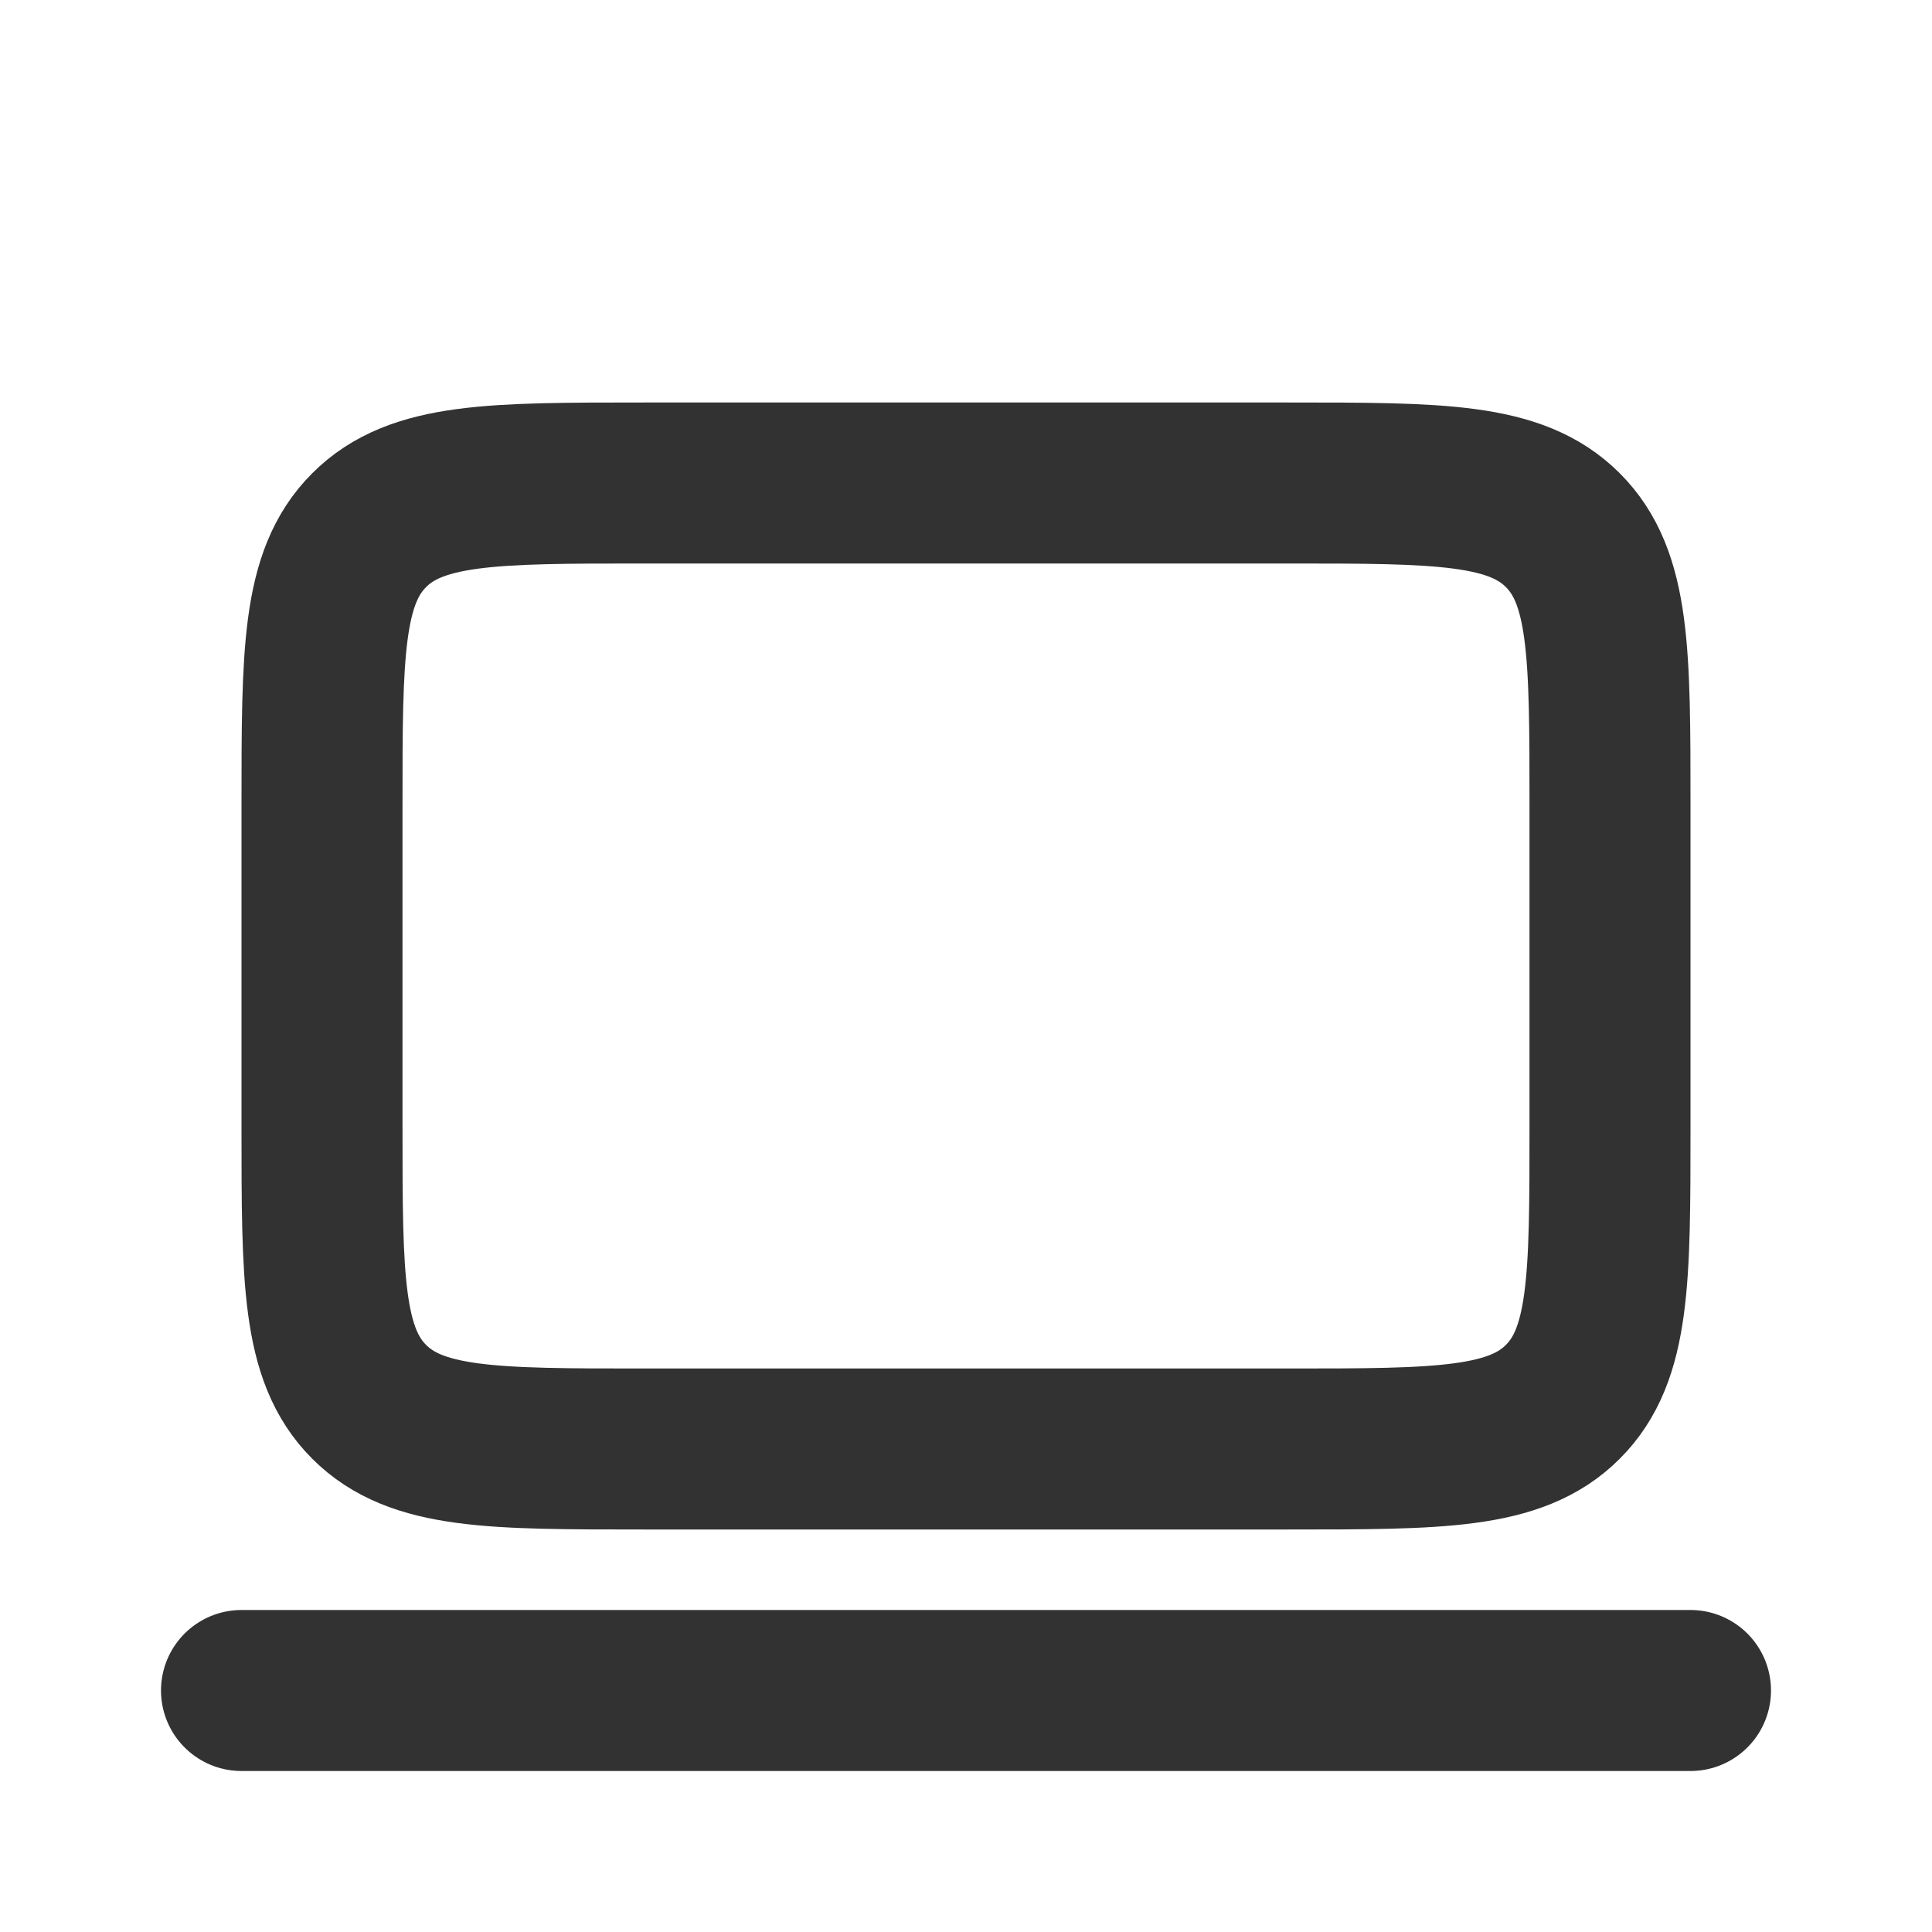
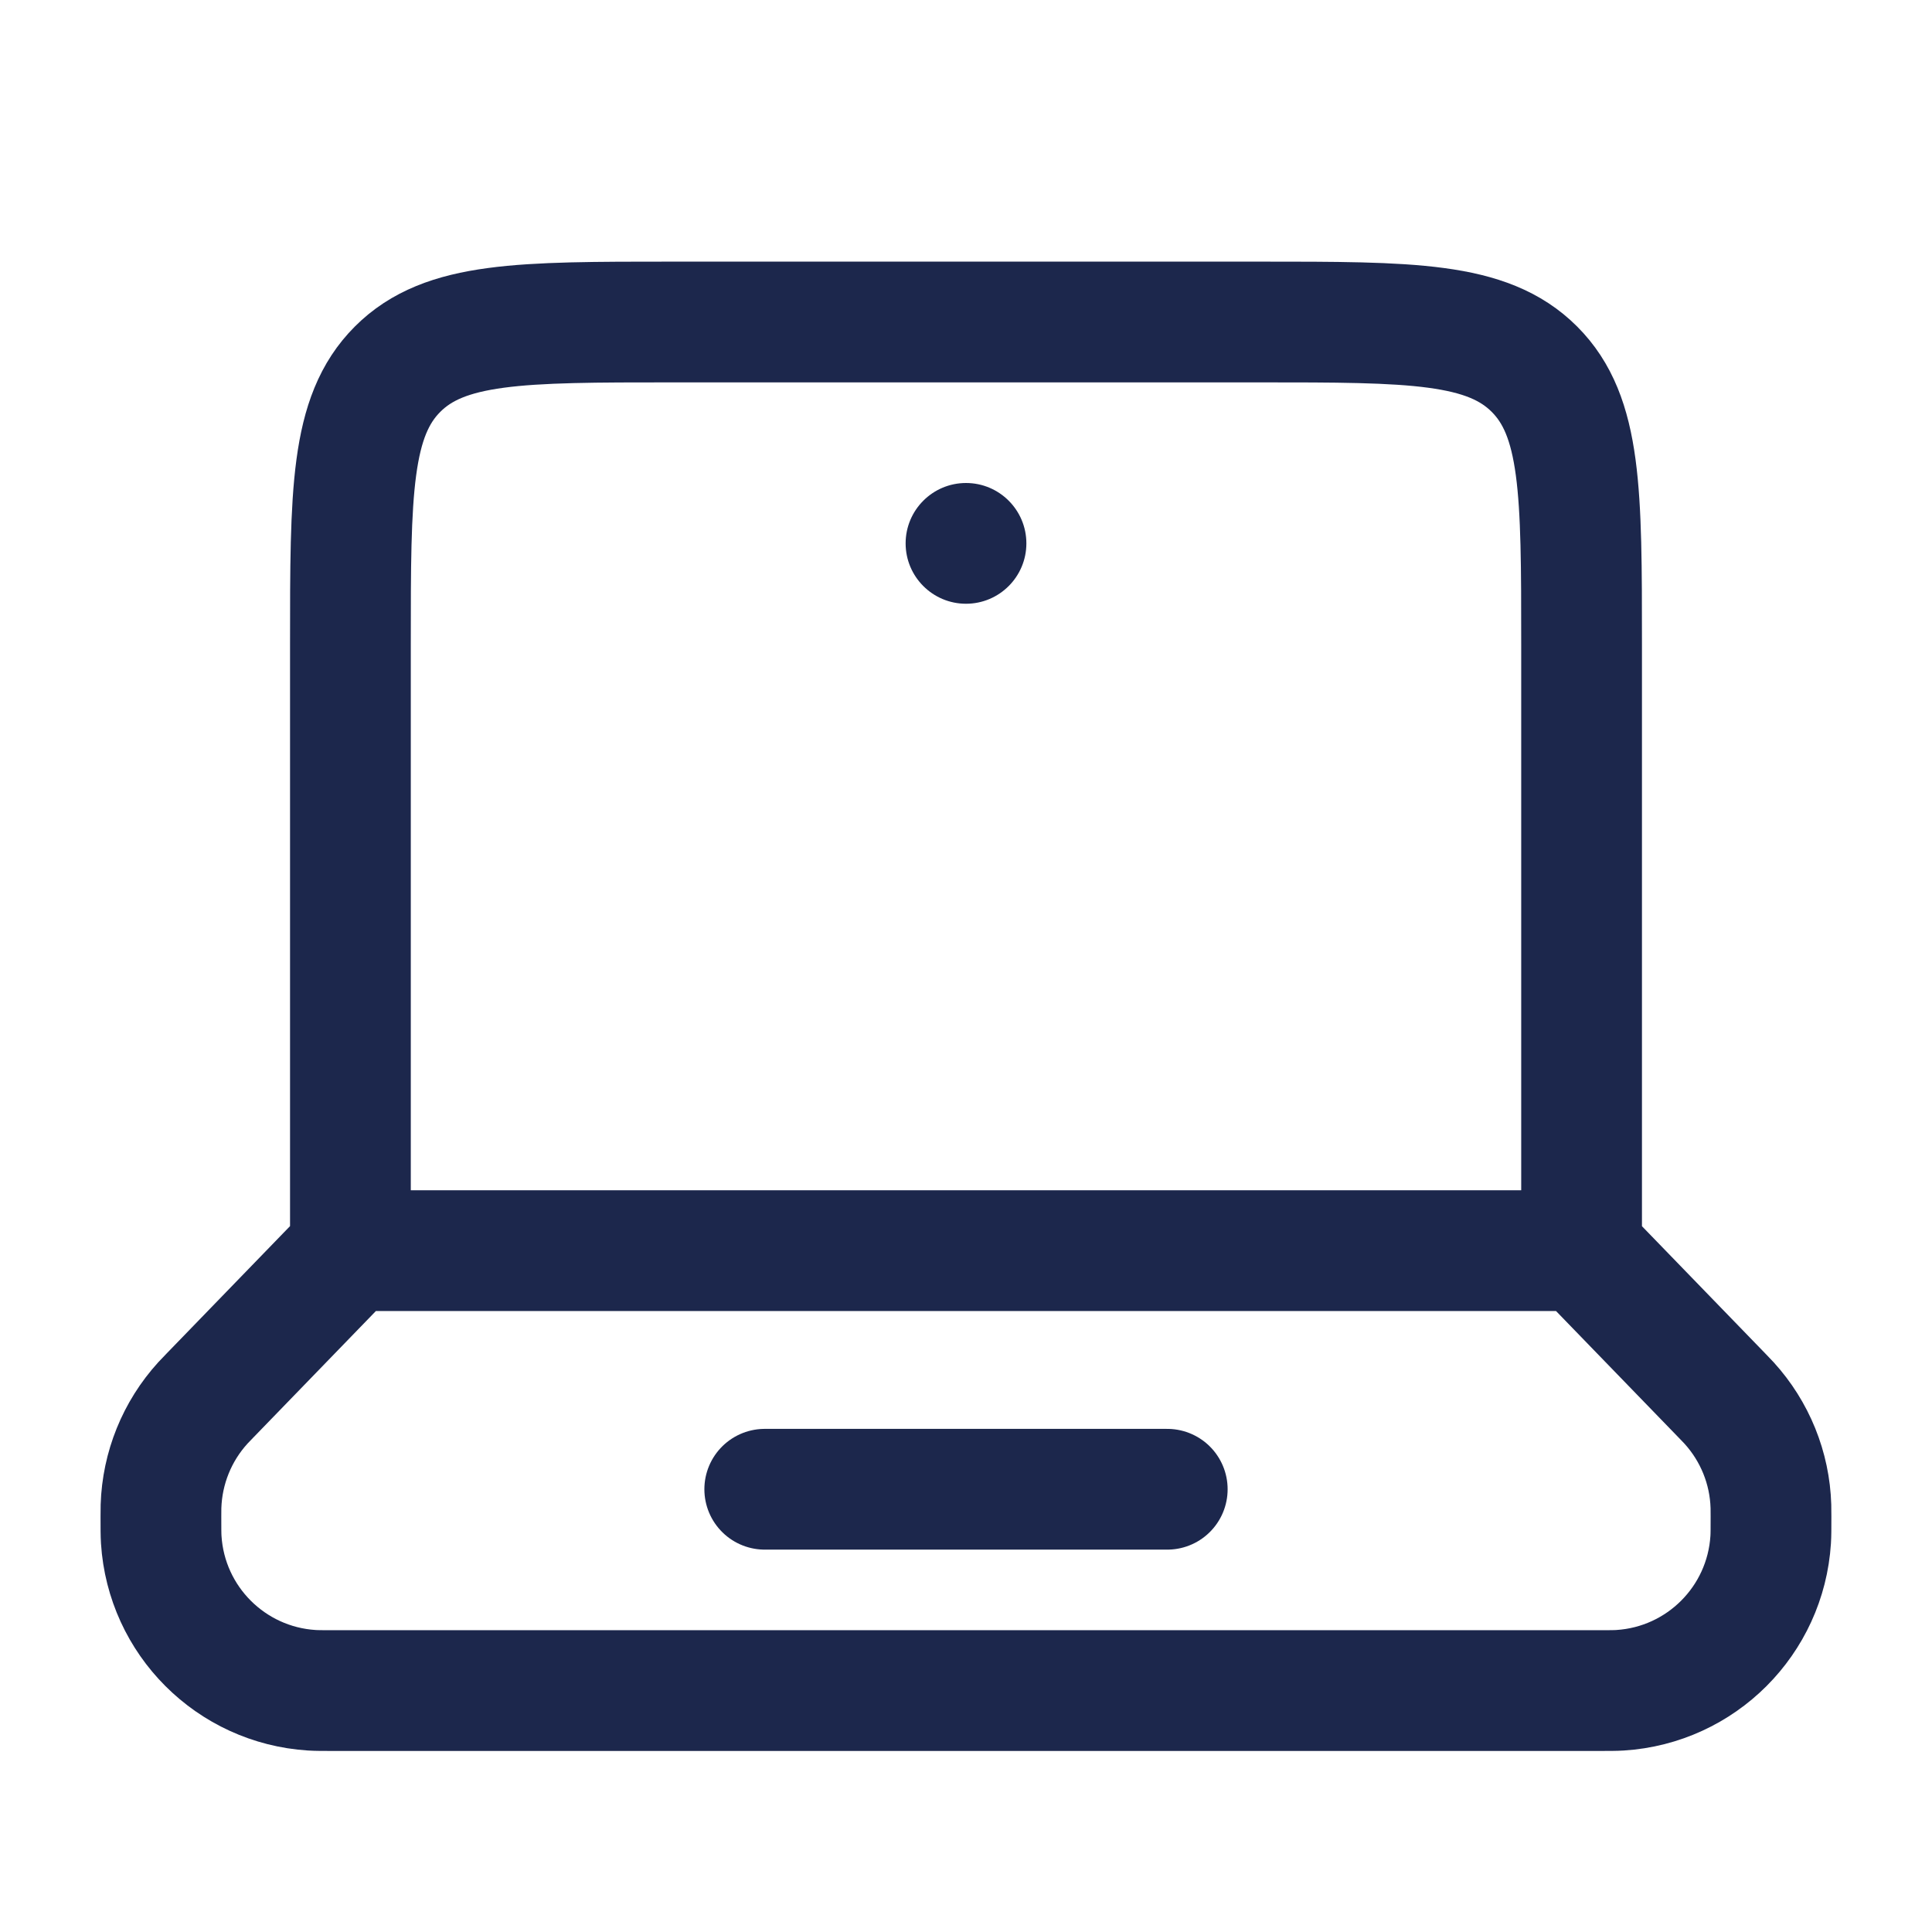
<svg xmlns="http://www.w3.org/2000/svg" fill="none" height="24" viewBox="0 0 24 24" width="24">
-   <g stroke="#323232" stroke-linejoin="round" stroke-width="2">
-     <path d="m4 10c0-1.886 0-2.828.586-3.414.586-.586 1.529-.586 3.414-.586h4 4c1.886 0 2.828 0 3.414.586.586.586.586 1.529.586 3.414v2 2c0 1.886 0 2.828-.586 3.414s-1.529.586-3.414.586h-4-4c-1.886 0-2.828 0-3.414-.586-.586-.586-.586-1.529-.586-3.414v-2z" />
-     <path d="m3 21h18" stroke-linecap="round" />
-   </g>
+   <path d="m19.647 15.536h-15.294m15.294 0v-7.536c0-1.886 0-2.828-.586-3.414-.586-.586-1.529-.586-3.414-.586h-7.294c-1.886 0-2.828 0-3.414.586-.586.586-.586 1.529-.586 3.414v7.536m15.294 0 1.744 1.8c.044.046.067.069.088.092.321.353.506.808.52 1.285.001.031.001.063.001.127 0 .149 0 .224-.004.287-.064 1.005-.865 1.806-1.87 1.87-.063.004-.138.004-.287.004h-15.679c-.149 0-.224 0-.287-.004-1.005-.064-1.806-.865-1.87-1.87-.004-.063-.004-.138-.004-.287 0-.064 0-.096.001-.127.015-.477.199-.932.52-1.285.021-.023.043-.046.088-.092l1.744-1.8" stroke="#1c274c" stroke-linecap="round" stroke-width="1.5" />
+   <path d="m9.5 18.5h5" stroke="#1c274c" stroke-linecap="round" stroke-width="1.5" />
+   <path d="m12.75 6.75c0 .414-.336.75-.75.75s-.75-.336-.75-.75.336-.75.75-.75.75.336.75.75z" fill="#1c274c" />
</svg>
